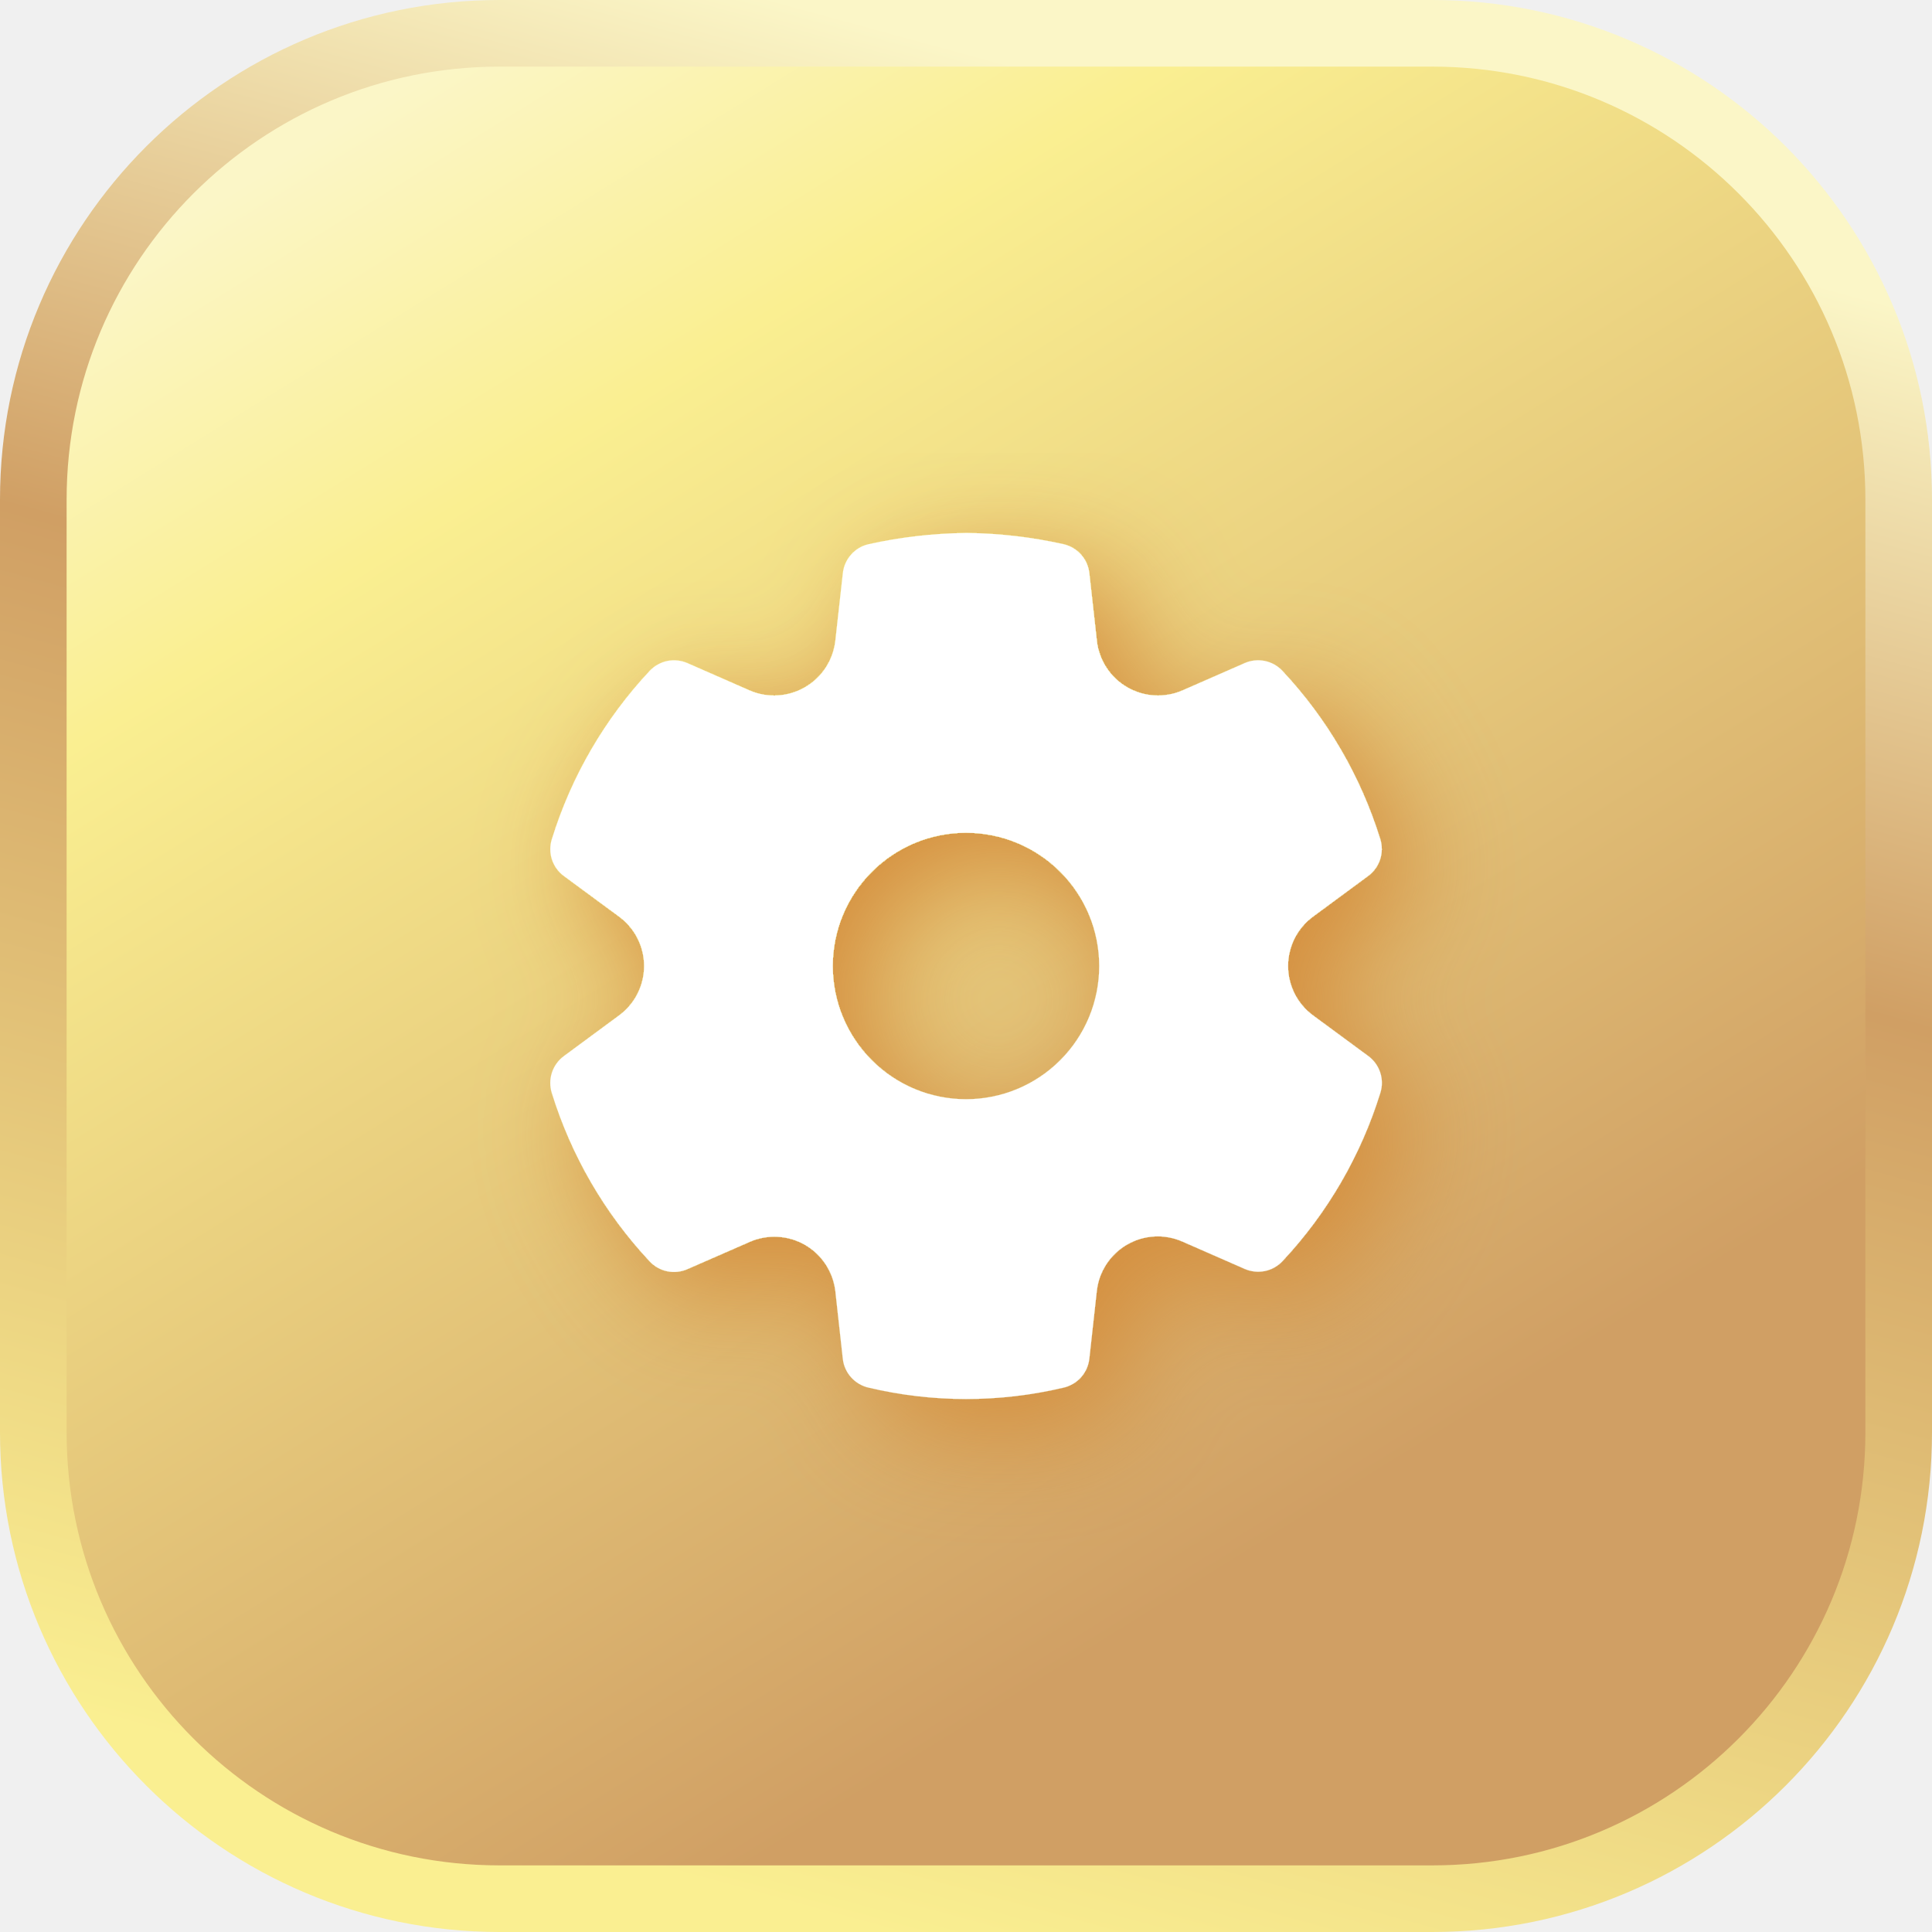
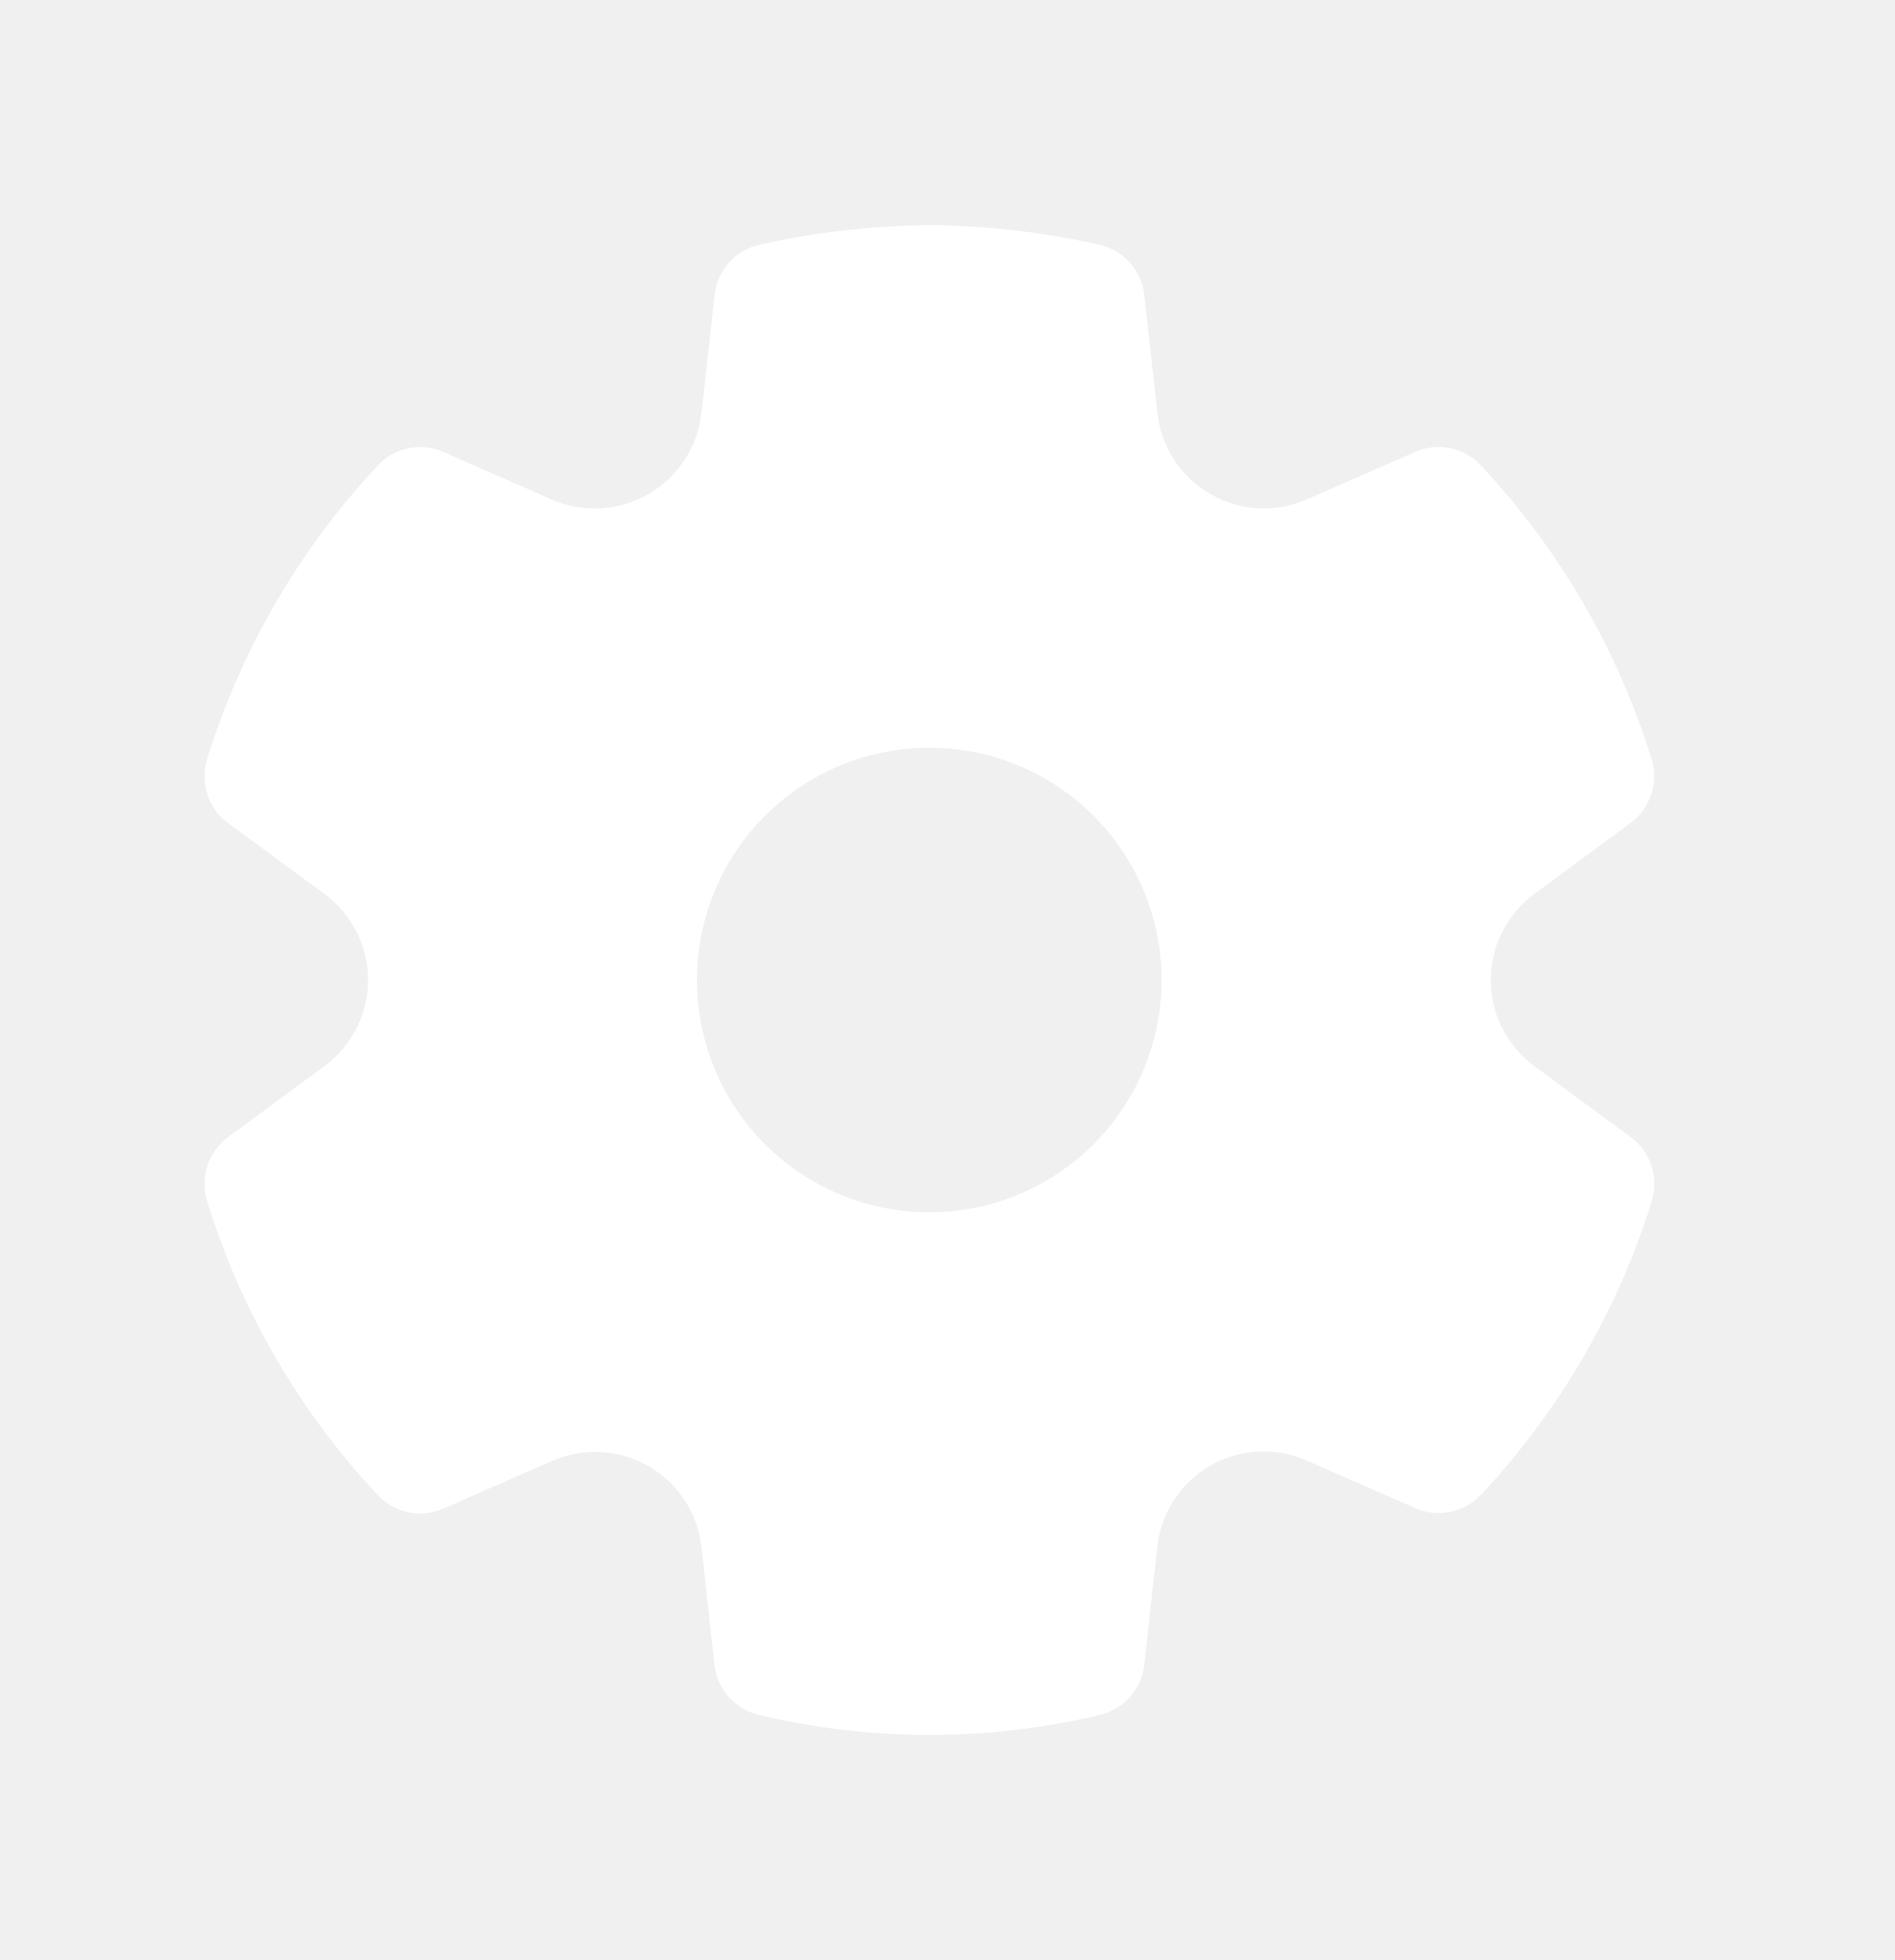
- <svg xmlns="http://www.w3.org/2000/svg" width="58" height="58" viewBox="0 0 58 58" fill="none">
-   <path d="M43 57H15C7.268 57 1 50.732 1 43L1 15C1 7.268 7.268 1 15 1H43C50.732 1 57 7.268 57 15V43C57 50.732 50.732 57 43 57Z" fill="url(#paint0_linear_25_79)" stroke="url(#paint1_linear_25_79)" stroke-width="2" />
-   <g filter="url(#filter0_d_25_79)">
-     <path d="M29.016 16C29.995 16.011 30.97 16.124 31.926 16.337C32.129 16.383 32.313 16.491 32.452 16.646C32.591 16.801 32.679 16.996 32.702 17.203L32.928 19.239C32.96 19.526 33.059 19.801 33.217 20.043C33.375 20.285 33.587 20.486 33.837 20.631C34.087 20.776 34.368 20.86 34.656 20.877C34.944 20.893 35.233 20.842 35.498 20.727L37.366 19.907C37.555 19.823 37.766 19.801 37.969 19.842C38.172 19.884 38.357 19.987 38.499 20.139C39.848 21.58 40.853 23.309 41.438 25.195C41.499 25.393 41.497 25.605 41.432 25.802C41.368 25.999 41.243 26.171 41.076 26.295L39.42 27.516C39.187 27.687 38.998 27.91 38.867 28.168C38.737 28.426 38.669 28.711 38.669 29C38.669 29.289 38.737 29.574 38.867 29.832C38.998 30.09 39.187 30.313 39.42 30.484L41.078 31.704C41.245 31.827 41.37 31.999 41.435 32.197C41.5 32.394 41.502 32.607 41.44 32.805C40.855 34.691 39.851 36.42 38.502 37.861C38.36 38.012 38.176 38.116 37.973 38.158C37.771 38.199 37.56 38.177 37.371 38.095L35.495 37.272C35.23 37.156 34.942 37.104 34.654 37.12C34.365 37.136 34.085 37.22 33.835 37.364C33.585 37.509 33.372 37.711 33.215 37.953C33.057 38.194 32.958 38.47 32.927 38.757L32.702 40.792C32.679 40.997 32.593 41.19 32.457 41.344C32.32 41.498 32.139 41.607 31.939 41.655C30.008 42.114 27.996 42.114 26.064 41.655C25.864 41.607 25.683 41.498 25.546 41.344C25.41 41.19 25.324 40.997 25.302 40.792L25.078 38.76C25.045 38.474 24.945 38.199 24.787 37.958C24.629 37.717 24.417 37.516 24.167 37.372C23.917 37.228 23.637 37.145 23.349 37.129C23.061 37.113 22.774 37.165 22.51 37.28L20.635 38.101C20.445 38.184 20.235 38.207 20.032 38.165C19.829 38.123 19.644 38.019 19.503 37.868C18.153 36.425 17.148 34.694 16.564 32.807C16.503 32.608 16.505 32.395 16.57 32.198C16.635 32.001 16.76 31.828 16.927 31.705L18.584 30.484C18.817 30.313 19.007 30.09 19.138 29.832C19.268 29.574 19.337 29.289 19.337 29C19.337 28.711 19.268 28.426 19.138 28.168C19.007 27.91 18.817 27.687 18.584 27.516L16.927 26.297C16.76 26.174 16.635 26.002 16.57 25.804C16.506 25.607 16.504 25.394 16.566 25.196C17.15 23.31 18.155 21.581 19.504 20.14C19.646 19.989 19.831 19.885 20.034 19.843C20.237 19.802 20.448 19.825 20.638 19.908L22.504 20.728C22.77 20.843 23.058 20.894 23.347 20.877C23.636 20.861 23.916 20.776 24.167 20.631C24.417 20.486 24.63 20.285 24.788 20.043C24.946 19.801 25.045 19.525 25.078 19.237L25.304 17.203C25.327 16.995 25.414 16.8 25.554 16.645C25.693 16.489 25.878 16.381 26.082 16.336C27.038 16.124 28.015 16.012 29.016 16ZM29 25C27.939 25 26.922 25.421 26.172 26.172C25.422 26.922 25 27.939 25 29C25 30.061 25.422 31.078 26.172 31.828C26.922 32.579 27.939 33 29 33C30.061 33 31.079 32.579 31.829 31.828C32.579 31.078 33 30.061 33 29C33 27.939 32.579 26.922 31.829 26.172C31.079 25.421 30.061 25 29 25Z" fill="white" />
-   </g>
-   <defs>
-     <filter id="filter0_d_25_79" x="14.12" y="13.6" width="31.765" height="32.8" filterUnits="userSpaceOnUse" color-interpolation-filters="sRGB">
-       <feFlood flood-opacity="0" result="BackgroundImageFix" />
-       <feColorMatrix in="SourceAlpha" type="matrix" values="0 0 0 0 0 0 0 0 0 0 0 0 0 0 0 0 0 0 127 0" result="hardAlpha" />
-       <feOffset dx="1" dy="1" />
-       <feGaussianBlur stdDeviation="1.7" />
-       <feComposite in2="hardAlpha" operator="out" />
-       <feColorMatrix type="matrix" values="0 0 0 0 0.833 0 0 0 0 0.556 0 0 0 0 0.24 0 0 0 1 0" />
-       <feBlend mode="normal" in2="BackgroundImageFix" result="effect1_dropShadow_25_79" />
-       <feBlend mode="normal" in="SourceGraphic" in2="effect1_dropShadow_25_79" result="shape" />
-     </filter>
-     <linearGradient id="paint0_linear_25_79" x1="46.5" y1="56" x2="13" y2="2" gradientUnits="userSpaceOnUse">
-       <stop offset="0.198" stop-color="#D09F64" />
-       <stop offset="0.817" stop-color="#FAEF91" />
-       <stop offset="1" stop-color="#FBF6C7" />
-     </linearGradient>
-     <linearGradient id="paint1_linear_25_79" x1="19.069" y1="56" x2="33.61" y2="2.79" gradientUnits="userSpaceOnUse">
-       <stop stop-color="#FAEF91" />
-       <stop offset="0.624" stop-color="#D09F64" />
-       <stop offset="1" stop-color="#FBF6C7" />
-     </linearGradient>
-   </defs>
+ <svg xmlns="http://www.w3.org/2000/svg" width="29" height="30" viewBox="0 0 29 30" fill="none">
+   <path d="M14.237 3.445C15.107 3.454 15.973 3.555 16.823 3.745C17.004 3.785 17.168 3.881 17.291 4.019C17.415 4.157 17.492 4.33 17.513 4.514L17.715 6.324C17.743 6.579 17.831 6.824 17.971 7.039C18.112 7.254 18.3 7.433 18.523 7.561C18.745 7.69 18.994 7.765 19.25 7.78C19.507 7.794 19.763 7.749 19.998 7.646L21.659 6.917C21.827 6.843 22.015 6.823 22.195 6.86C22.376 6.897 22.54 6.989 22.666 7.124C23.866 8.405 24.759 9.942 25.278 11.618C25.333 11.794 25.331 11.983 25.274 12.158C25.216 12.333 25.105 12.486 24.957 12.596L23.485 13.681C23.278 13.833 23.11 14.032 22.994 14.261C22.878 14.49 22.817 14.744 22.817 15C22.817 15.257 22.878 15.511 22.994 15.74C23.11 15.969 23.278 16.168 23.485 16.32L24.958 17.404C25.107 17.514 25.218 17.666 25.276 17.842C25.334 18.017 25.335 18.206 25.281 18.383C24.761 20.059 23.868 21.596 22.669 22.877C22.543 23.011 22.379 23.103 22.199 23.141C22.019 23.178 21.832 23.158 21.663 23.085L19.996 22.353C19.761 22.25 19.505 22.204 19.248 22.218C18.992 22.233 18.742 22.307 18.52 22.435C18.298 22.564 18.109 22.743 17.969 22.958C17.829 23.173 17.741 23.418 17.713 23.674L17.513 25.482C17.493 25.664 17.417 25.836 17.296 25.973C17.174 26.11 17.013 26.207 16.835 26.249C15.118 26.657 13.33 26.657 11.613 26.249C11.435 26.207 11.274 26.11 11.153 25.973C11.031 25.836 10.955 25.664 10.935 25.482L10.736 23.676C10.707 23.421 10.619 23.177 10.478 22.963C10.338 22.749 10.149 22.57 9.927 22.442C9.705 22.314 9.456 22.24 9.2 22.226C8.944 22.212 8.688 22.258 8.453 22.36L6.787 23.09C6.619 23.164 6.431 23.184 6.251 23.147C6.071 23.11 5.906 23.018 5.781 22.883C4.581 21.6 3.688 20.062 3.169 18.384C3.114 18.208 3.116 18.019 3.174 17.843C3.231 17.668 3.342 17.515 3.491 17.405L4.964 16.32C5.171 16.168 5.34 15.969 5.456 15.74C5.572 15.511 5.633 15.257 5.633 15C5.633 14.743 5.572 14.49 5.456 14.261C5.34 14.032 5.171 13.833 4.964 13.681L3.491 12.598C3.342 12.489 3.232 12.335 3.174 12.16C3.117 11.984 3.115 11.795 3.17 11.619C3.69 9.943 4.583 8.406 5.782 7.125C5.908 6.99 6.072 6.898 6.253 6.861C6.433 6.824 6.621 6.844 6.789 6.919L8.449 7.648C8.685 7.75 8.941 7.795 9.198 7.78C9.454 7.765 9.704 7.691 9.926 7.562C10.149 7.433 10.338 7.254 10.479 7.038C10.619 6.823 10.707 6.578 10.736 6.323L10.938 4.514C10.958 4.329 11.036 4.156 11.159 4.018C11.283 3.88 11.447 3.784 11.629 3.744C12.478 3.555 13.347 3.456 14.237 3.445ZM14.223 11.445C13.28 11.445 12.376 11.819 11.709 12.486C11.042 13.153 10.667 14.057 10.667 15C10.667 15.943 11.042 16.848 11.709 17.515C12.376 18.181 13.28 18.556 14.223 18.556C15.166 18.556 16.07 18.181 16.737 17.515C17.404 16.848 17.779 15.943 17.779 15C17.779 14.057 17.404 13.153 16.737 12.486C16.07 11.819 15.166 11.445 14.223 11.445Z" fill="white" />
</svg>
